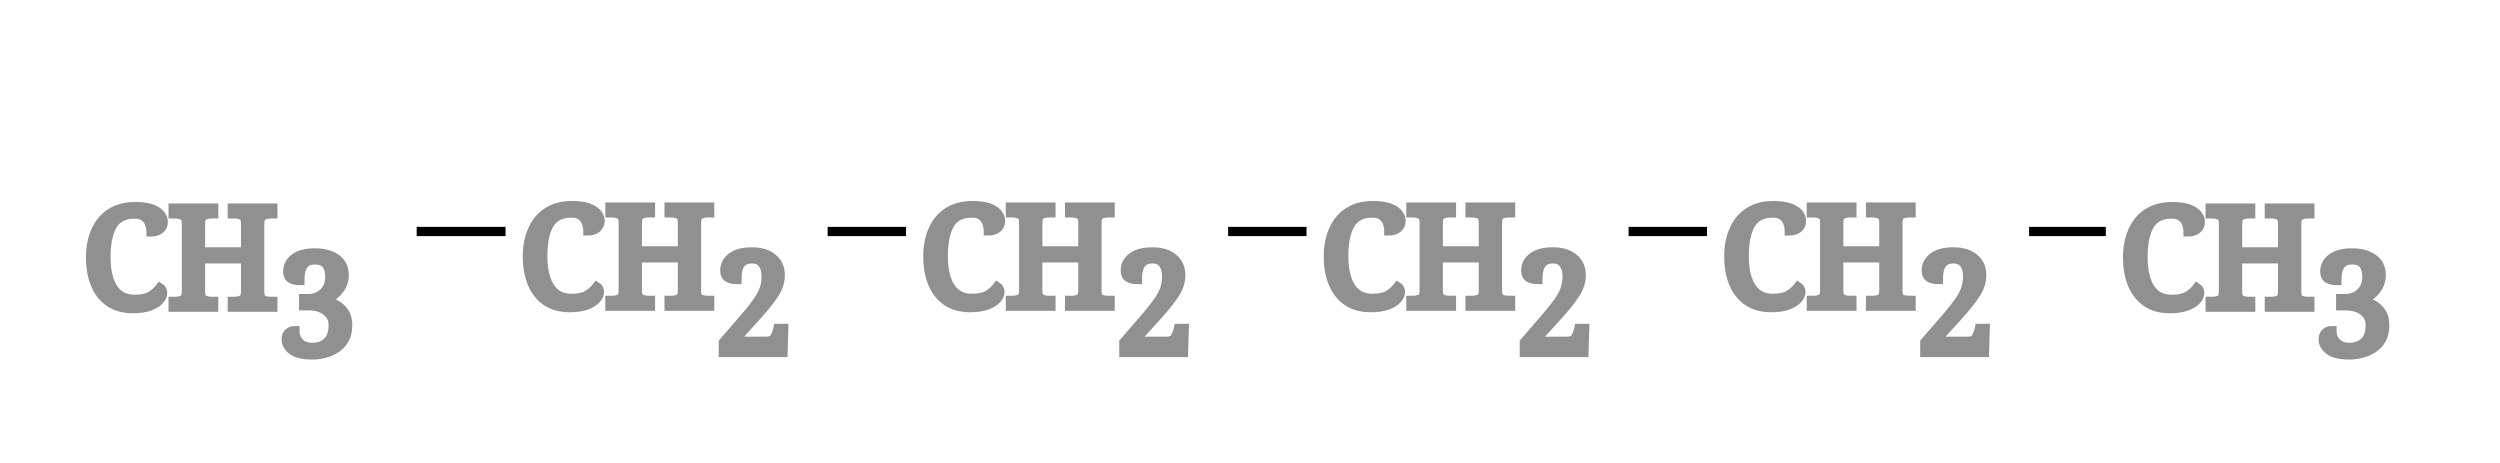
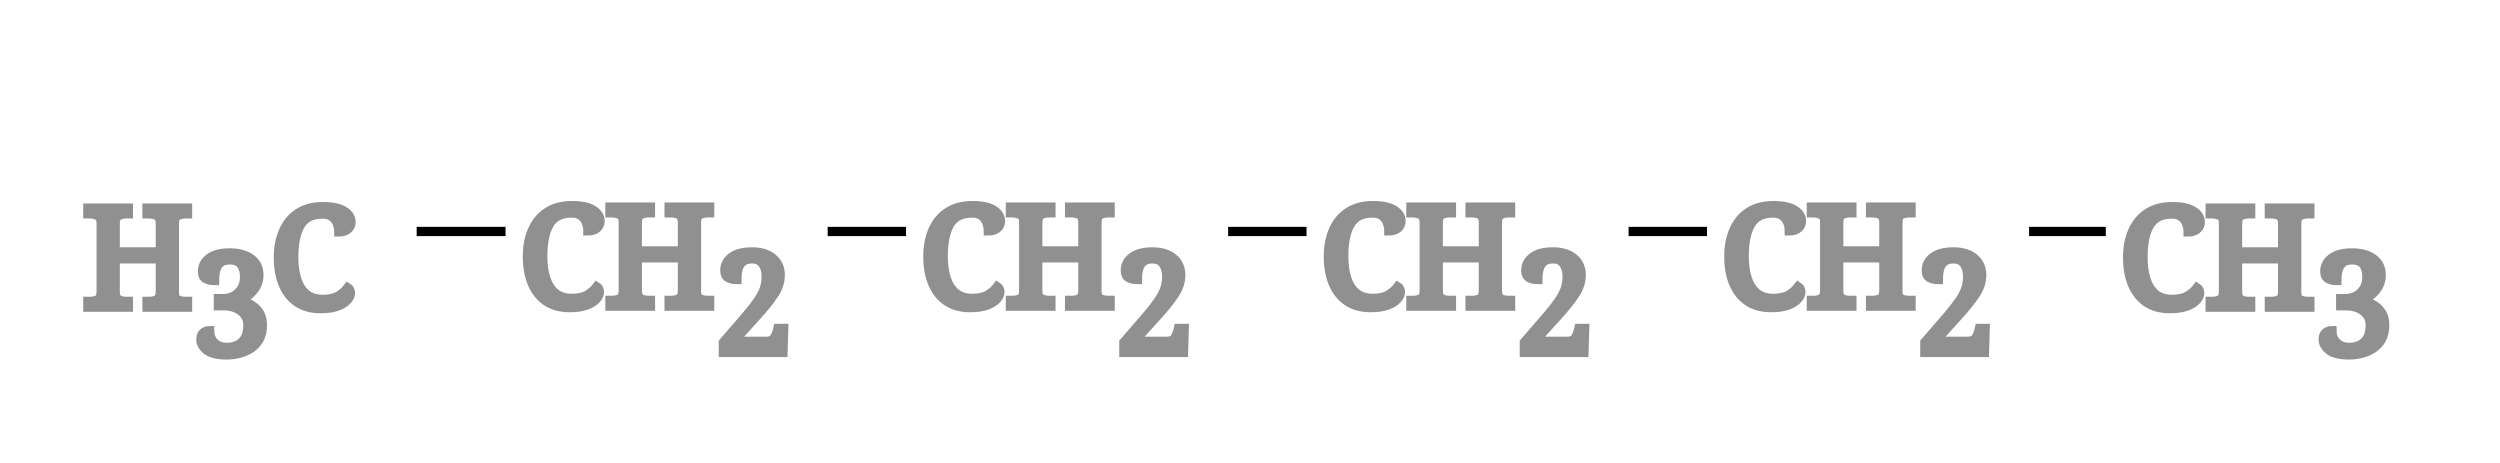
<svg xmlns="http://www.w3.org/2000/svg" contentScriptType="text/ecmascript" width="270" zoomAndPan="magnify" contentStyleType="text/css" height="50.0" preserveAspectRatio="xMidYMid meet" version="1.0">
  <g>
    <g>
      <line x1="71.992" x2="115.244" y1="25.0" y2="25.0" class="bond" id="b1" stroke="rgb(0, 0, 0)" stroke-width="1.0" />
      <line x1="71.992" x2="45" y1="25.0" y2="25.0" class="bond" id="b2" stroke="rgb(0, 0, 0)" stroke-width="1.0" />
      <line x1="115.244" x2="158.496" y1="25.0" y2="25.0" class="bond" id="b3" stroke="rgb(0, 0, 0)" stroke-width="1.0" />
      <line x1="158.496" x2="201.748" y1="25.0" y2="25.0" class="bond" id="b4" stroke="rgb(0, 0, 0)" stroke-width="1.0" />
      <line x1="201.748" x2="245" y1="25.0" y2="25.0" class="bond" id="b5" stroke="rgb(0, 0, 0)" stroke-width="1.0" />
    </g>
    <g>
      <g class="atom" id="a1">
        <rect x="7.927" y="15.826" fill="rgb(255, 255, 255)" width="34.146" height="18.348" stroke="rgb(255, 255, 255)" stroke-width="1.0" />
-         <text x="8.927" font-size="15.0px" y="33.174" fill="rgb(144, 144, 144)" font-family="Serif" stroke="rgb(144, 144, 144)" stroke-width="1.0">CH<tspan baseline-shift="-5px">3</tspan>
+         <text x="8.927" font-size="15.0px" y="33.174" fill="rgb(144, 144, 144)" font-family="Serif" stroke="rgb(144, 144, 144)" stroke-width="1.0">H<tspan baseline-shift="-5px">3</tspan>C
        </text>
      </g>
      <g class="atom" id="a2">
        <rect x="55.1" y="15.934" fill="rgb(255, 255, 255)" width="33.785" height="18.133" stroke="rgb(255, 255, 255)" stroke-width="1.0" />
        <text x="56.1" font-size="15.0px" y="33.066" fill="rgb(144, 144, 144)" font-family="Serif" stroke="rgb(144, 144, 144)" stroke-width="1.0">CH<tspan baseline-shift="-5px">2</tspan>
        </text>
      </g>
      <g class="atom" id="a3">
        <rect x="98.352" y="15.934" fill="rgb(255, 255, 255)" width="33.785" height="18.133" stroke="rgb(255, 255, 255)" stroke-width="1.0" />
        <text x="99.352" font-size="15.0px" y="33.066" fill="rgb(144, 144, 144)" font-family="Serif" stroke="rgb(144, 144, 144)" stroke-width="1.0">CH<tspan baseline-shift="-5px">2</tspan>
        </text>
      </g>
      <g class="atom" id="a4">
        <rect x="141.604" y="15.934" fill="rgb(255, 255, 255)" width="33.785" height="18.133" stroke="rgb(255, 255, 255)" stroke-width="1.0" />
        <text x="142.604" font-size="15.0px" y="33.066" fill="rgb(144, 144, 144)" font-family="Serif" stroke="rgb(144, 144, 144)" stroke-width="1.0">CH<tspan baseline-shift="-5px">2</tspan>
        </text>
      </g>
      <g class="atom" id="a5">
        <rect x="184.856" y="15.934" fill="rgb(255, 255, 255)" width="33.785" height="18.133" stroke="rgb(255, 255, 255)" stroke-width="1.0" />
        <text x="185.856" font-size="15.0px" y="33.066" fill="rgb(144, 144, 144)" font-family="Serif" stroke="rgb(144, 144, 144)" stroke-width="1.0">CH<tspan baseline-shift="-5px">2</tspan>
        </text>
      </g>
      <g class="atom" id="a6">
        <rect x="227.927" y="15.826" fill="rgb(255, 255, 255)" width="34.146" height="18.348" stroke="rgb(255, 255, 255)" stroke-width="1.0" />
        <text x="228.927" font-size="15.0px" y="33.174" fill="rgb(144, 144, 144)" font-family="Serif" stroke="rgb(144, 144, 144)" stroke-width="1.0">CH<tspan baseline-shift="-5px">3</tspan>
        </text>
      </g>
    </g>
  </g>
</svg>
